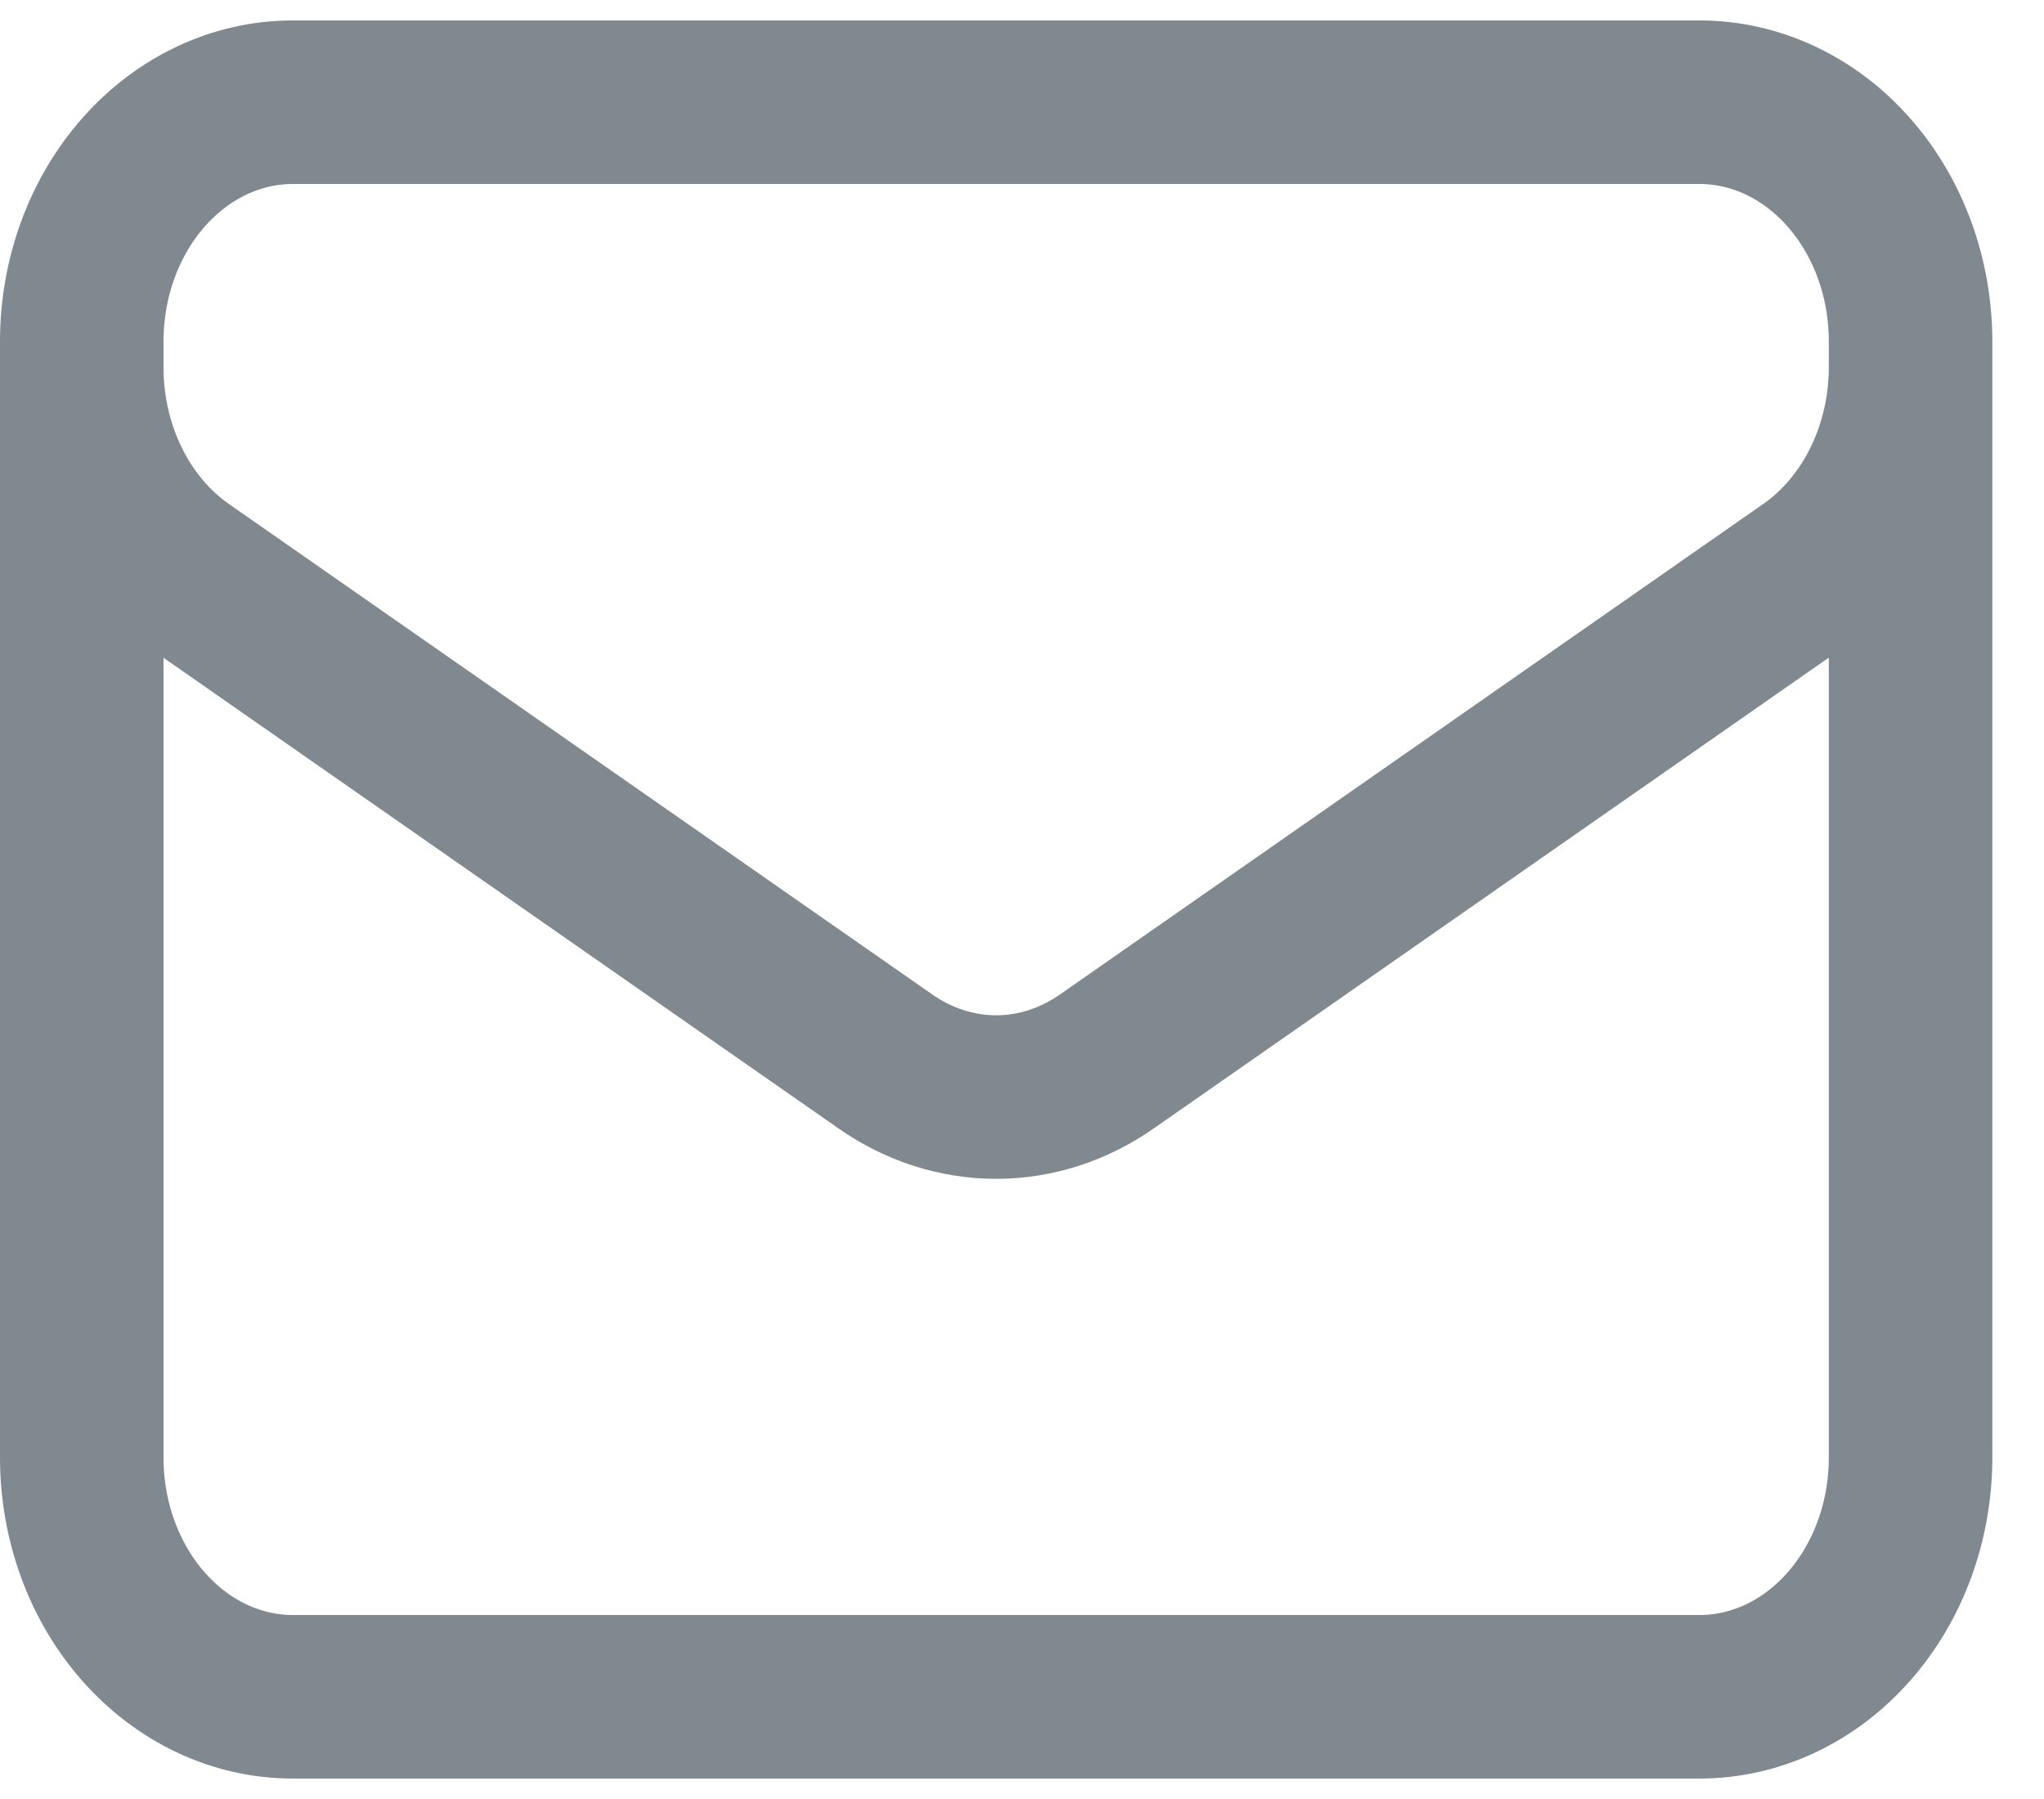
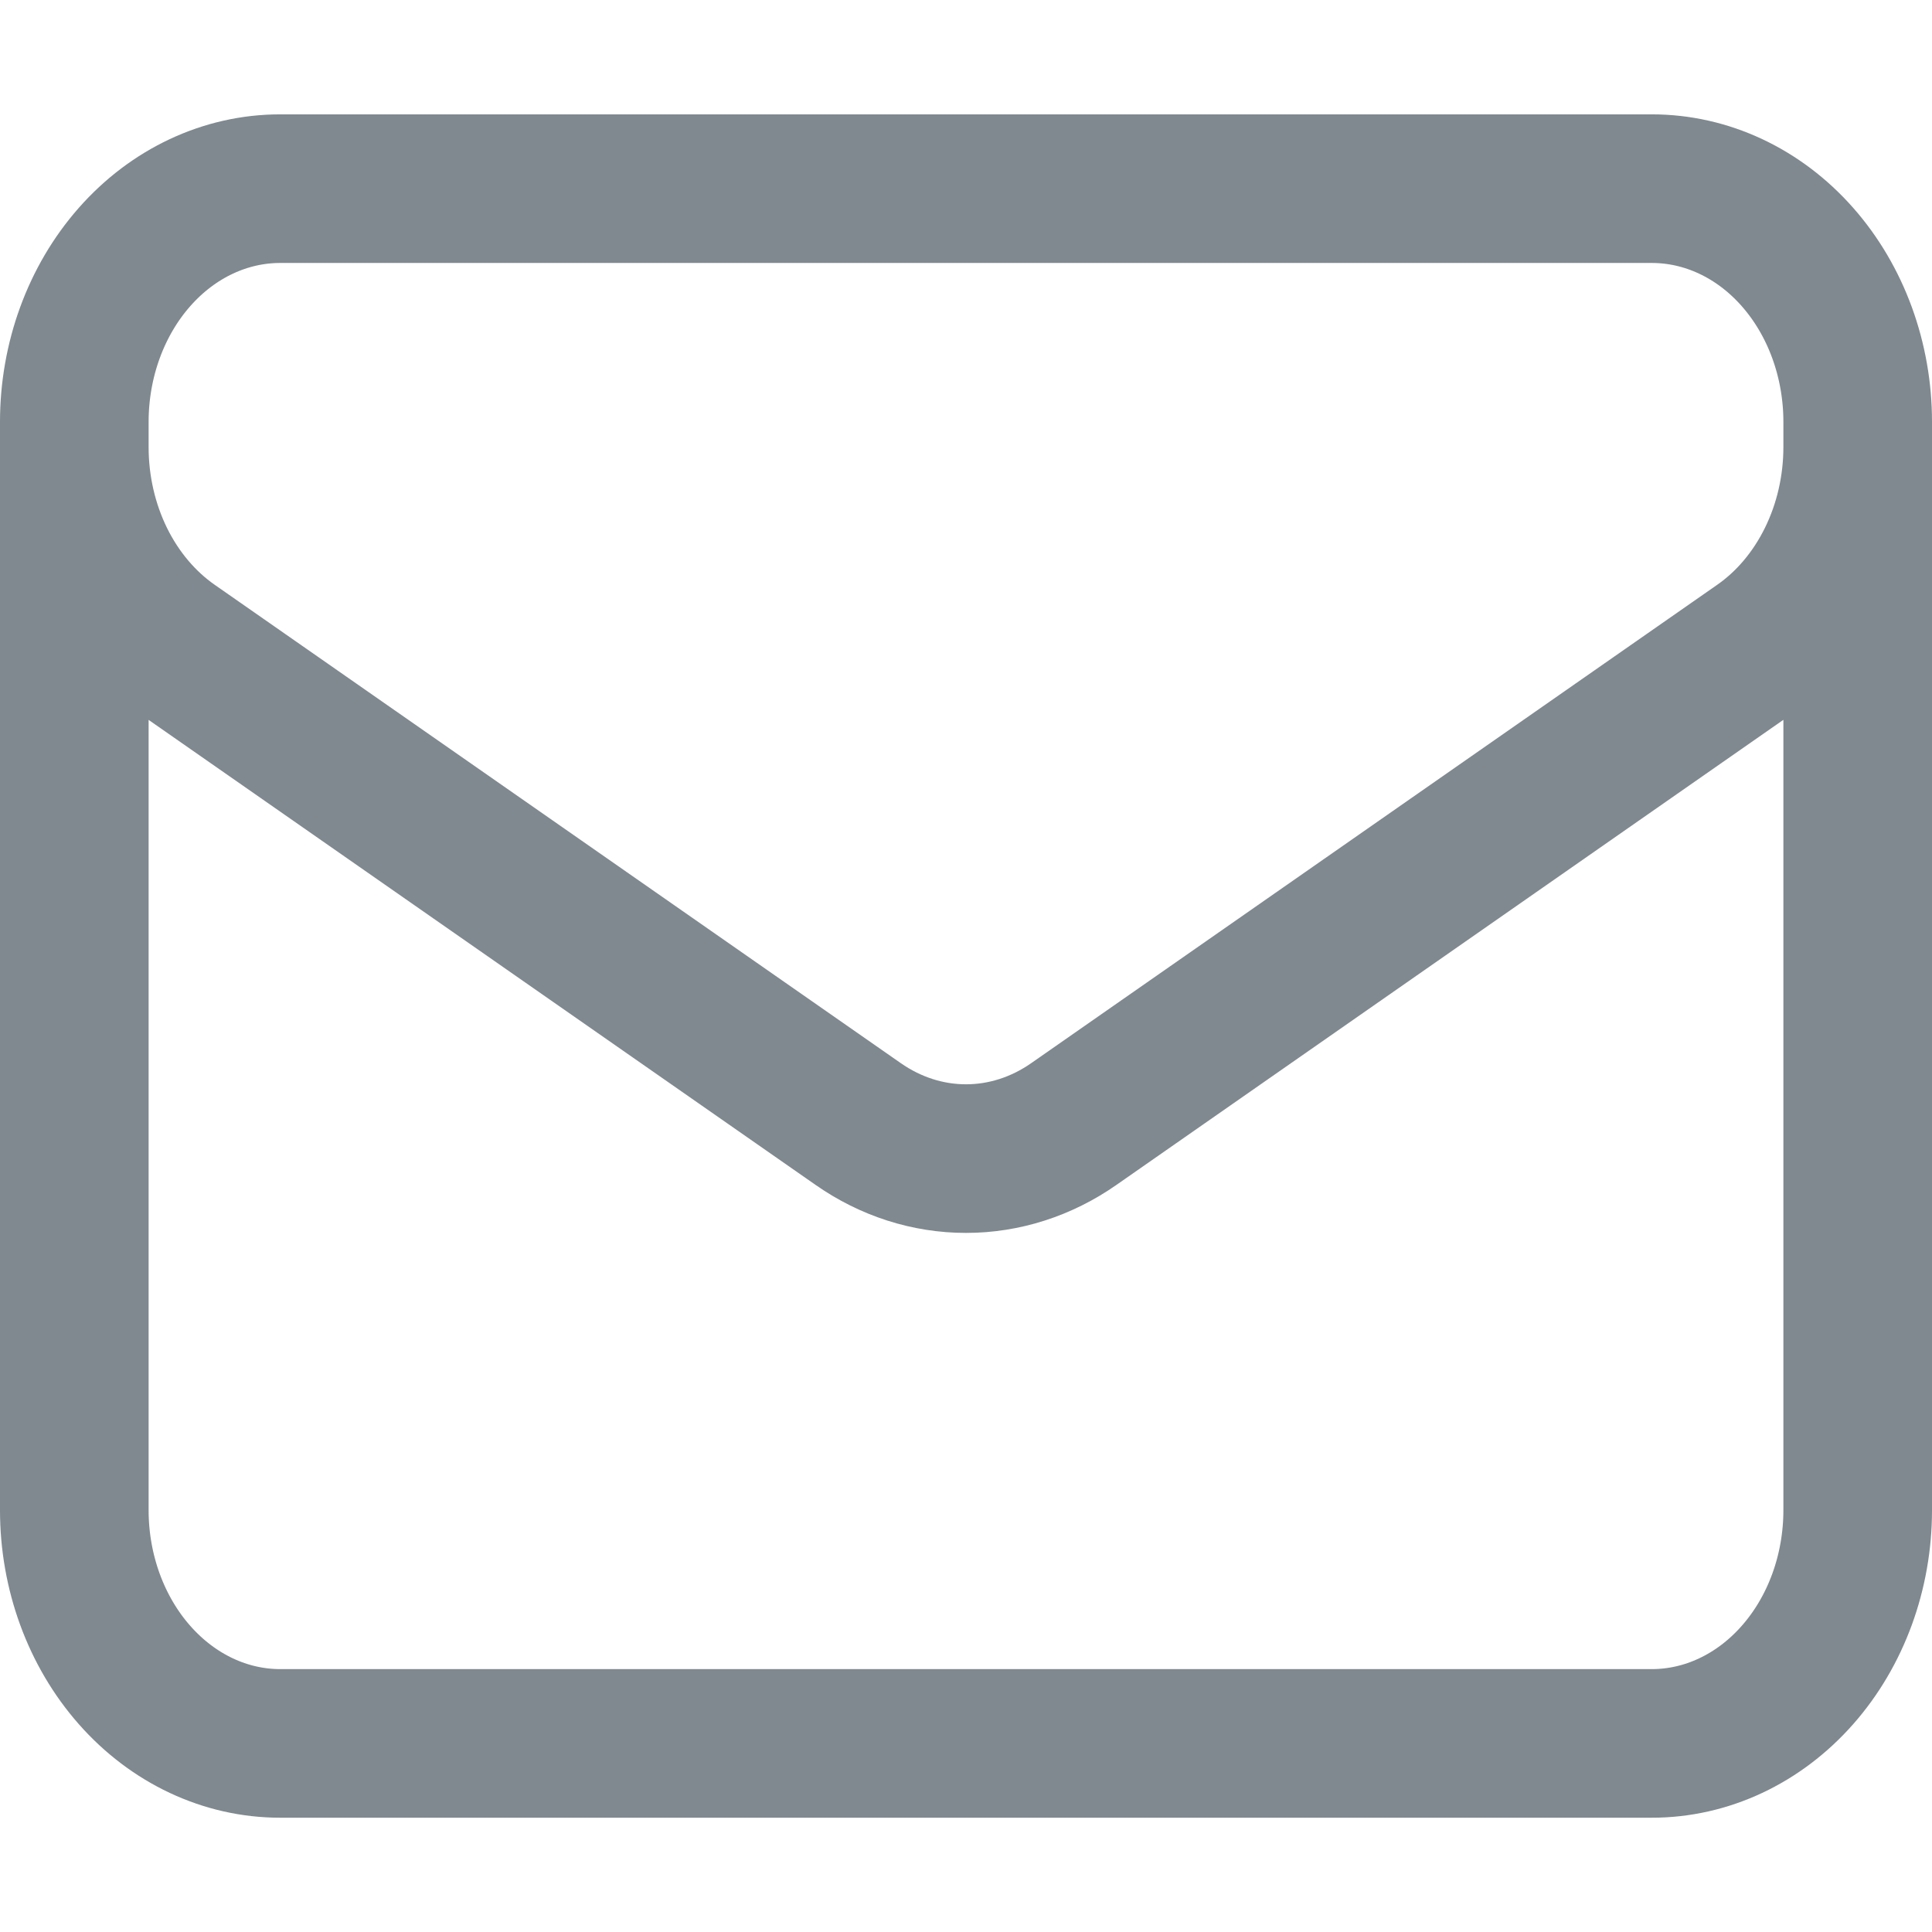
- <svg xmlns="http://www.w3.org/2000/svg" width="25" height="22" viewBox="0 0 25 22" fill="none">
-   <path d="M23.368 4.175V17.825C23.368 18.601 23.096 19.345 22.612 19.893C22.128 20.442 21.471 20.75 20.787 20.75H3.581C2.896 20.75 2.24 20.442 1.756 19.893C1.272 19.345 1 18.601 1 17.825V4.175M23.368 4.175C23.368 3.399 23.096 2.655 22.612 2.107C22.128 1.558 21.471 1.25 20.787 1.25H3.581C2.896 1.25 2.24 1.558 1.756 2.107C1.272 2.655 1 3.399 1 4.175M23.368 4.175V4.491C23.368 4.99 23.255 5.481 23.04 5.917C22.825 6.353 22.515 6.72 22.14 6.982L13.537 12.981C13.13 13.265 12.662 13.416 12.184 13.416C11.706 13.416 11.237 13.265 10.83 12.981L2.227 6.983C1.852 6.721 1.542 6.355 1.328 5.919C1.113 5.483 1 4.992 1 4.492V4.175" stroke="#808990" stroke-width="2" stroke-linecap="round" stroke-linejoin="round" />
+ <svg xmlns="http://www.w3.org/2000/svg" width="24" height="24" viewBox="0 0 26 24" fill="none">
+   <path d="M25 4.677V19.323C25 20.156 24.708 20.954 24.189 21.542C23.67 22.131 22.965 22.462 22.231 22.462H3.769C3.035 22.462 2.33 22.131 1.811 21.542C1.292 20.954 1 20.156 1 19.323V4.677M25 4.677C25 3.845 24.708 3.046 24.189 2.458C23.67 1.869 22.965 1.539 22.231 1.539H3.769C3.035 1.539 2.33 1.869 1.811 2.458C1.292 3.046 1 3.845 1 4.677M25 4.677V5.016C25 5.552 24.879 6.079 24.648 6.547C24.418 7.014 24.086 7.408 23.683 7.689L14.452 14.126C14.016 14.431 13.513 14.592 13 14.592C12.487 14.592 11.984 14.431 11.548 14.126L2.317 7.69C1.914 7.409 1.582 7.016 1.351 6.548C1.121 6.08 1 5.553 1 5.017V4.677" stroke="#808990" stroke-width="2" stroke-linecap="round" stroke-linejoin="round" />
</svg>
